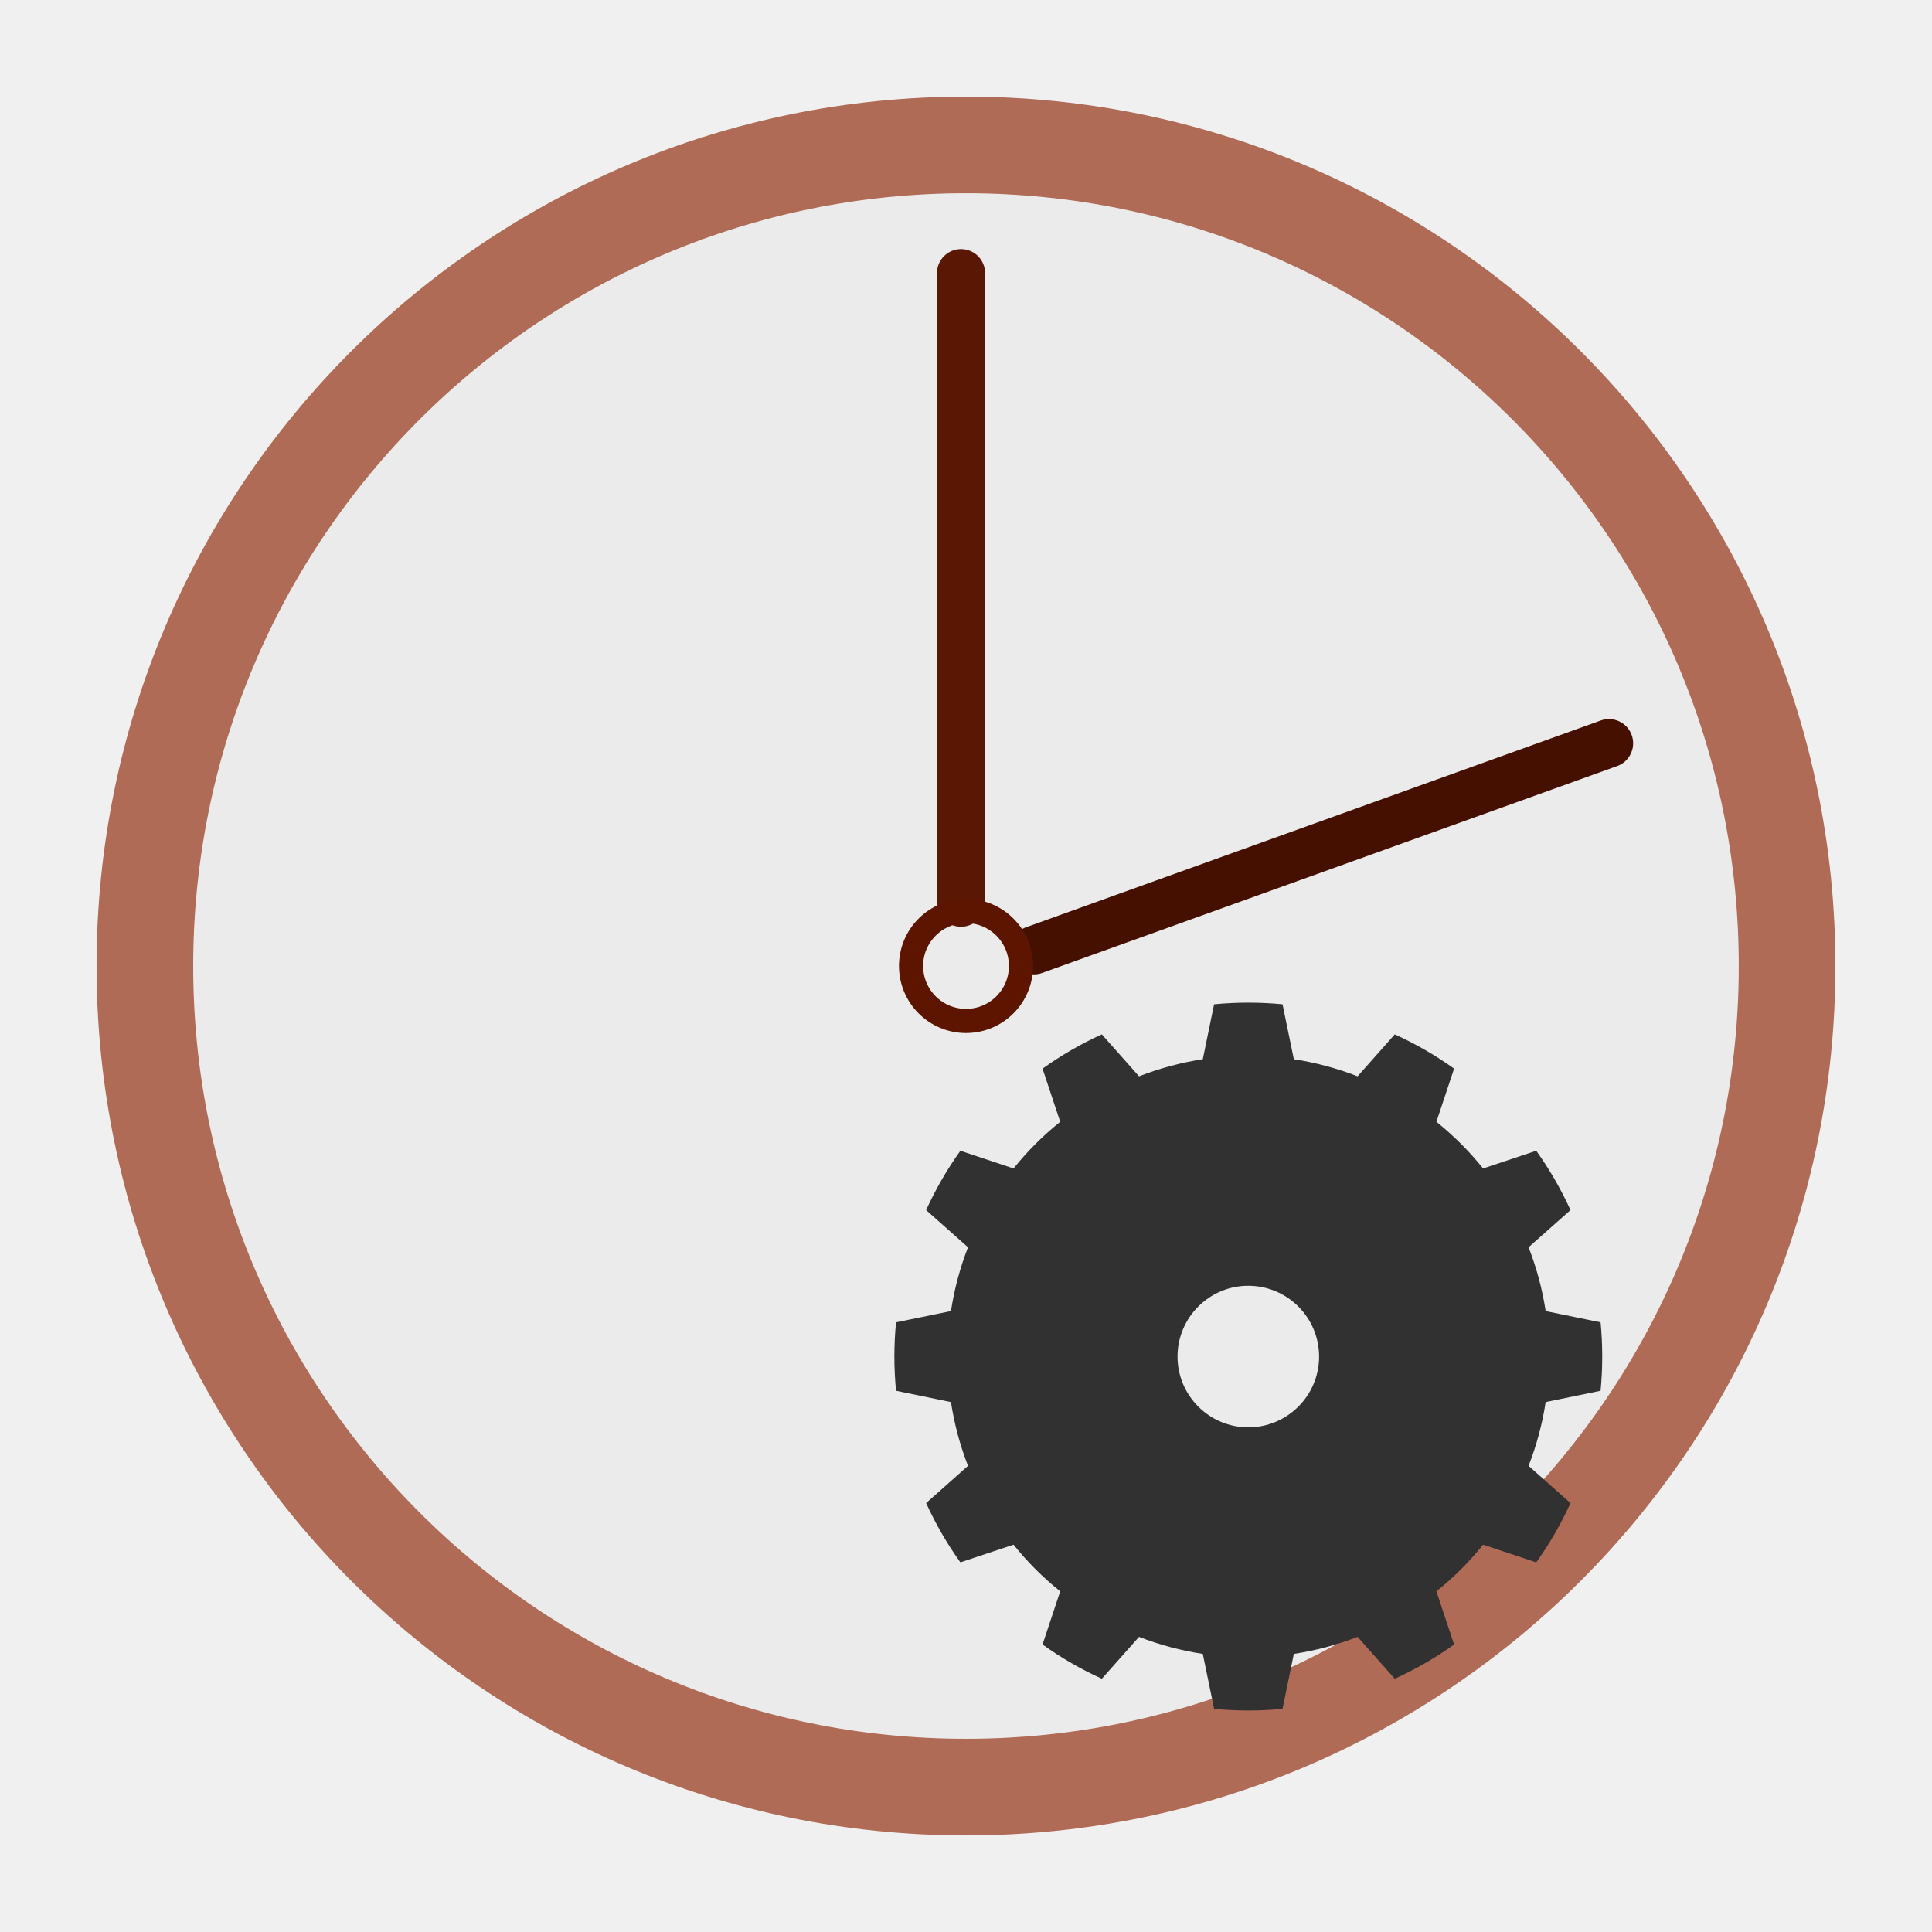
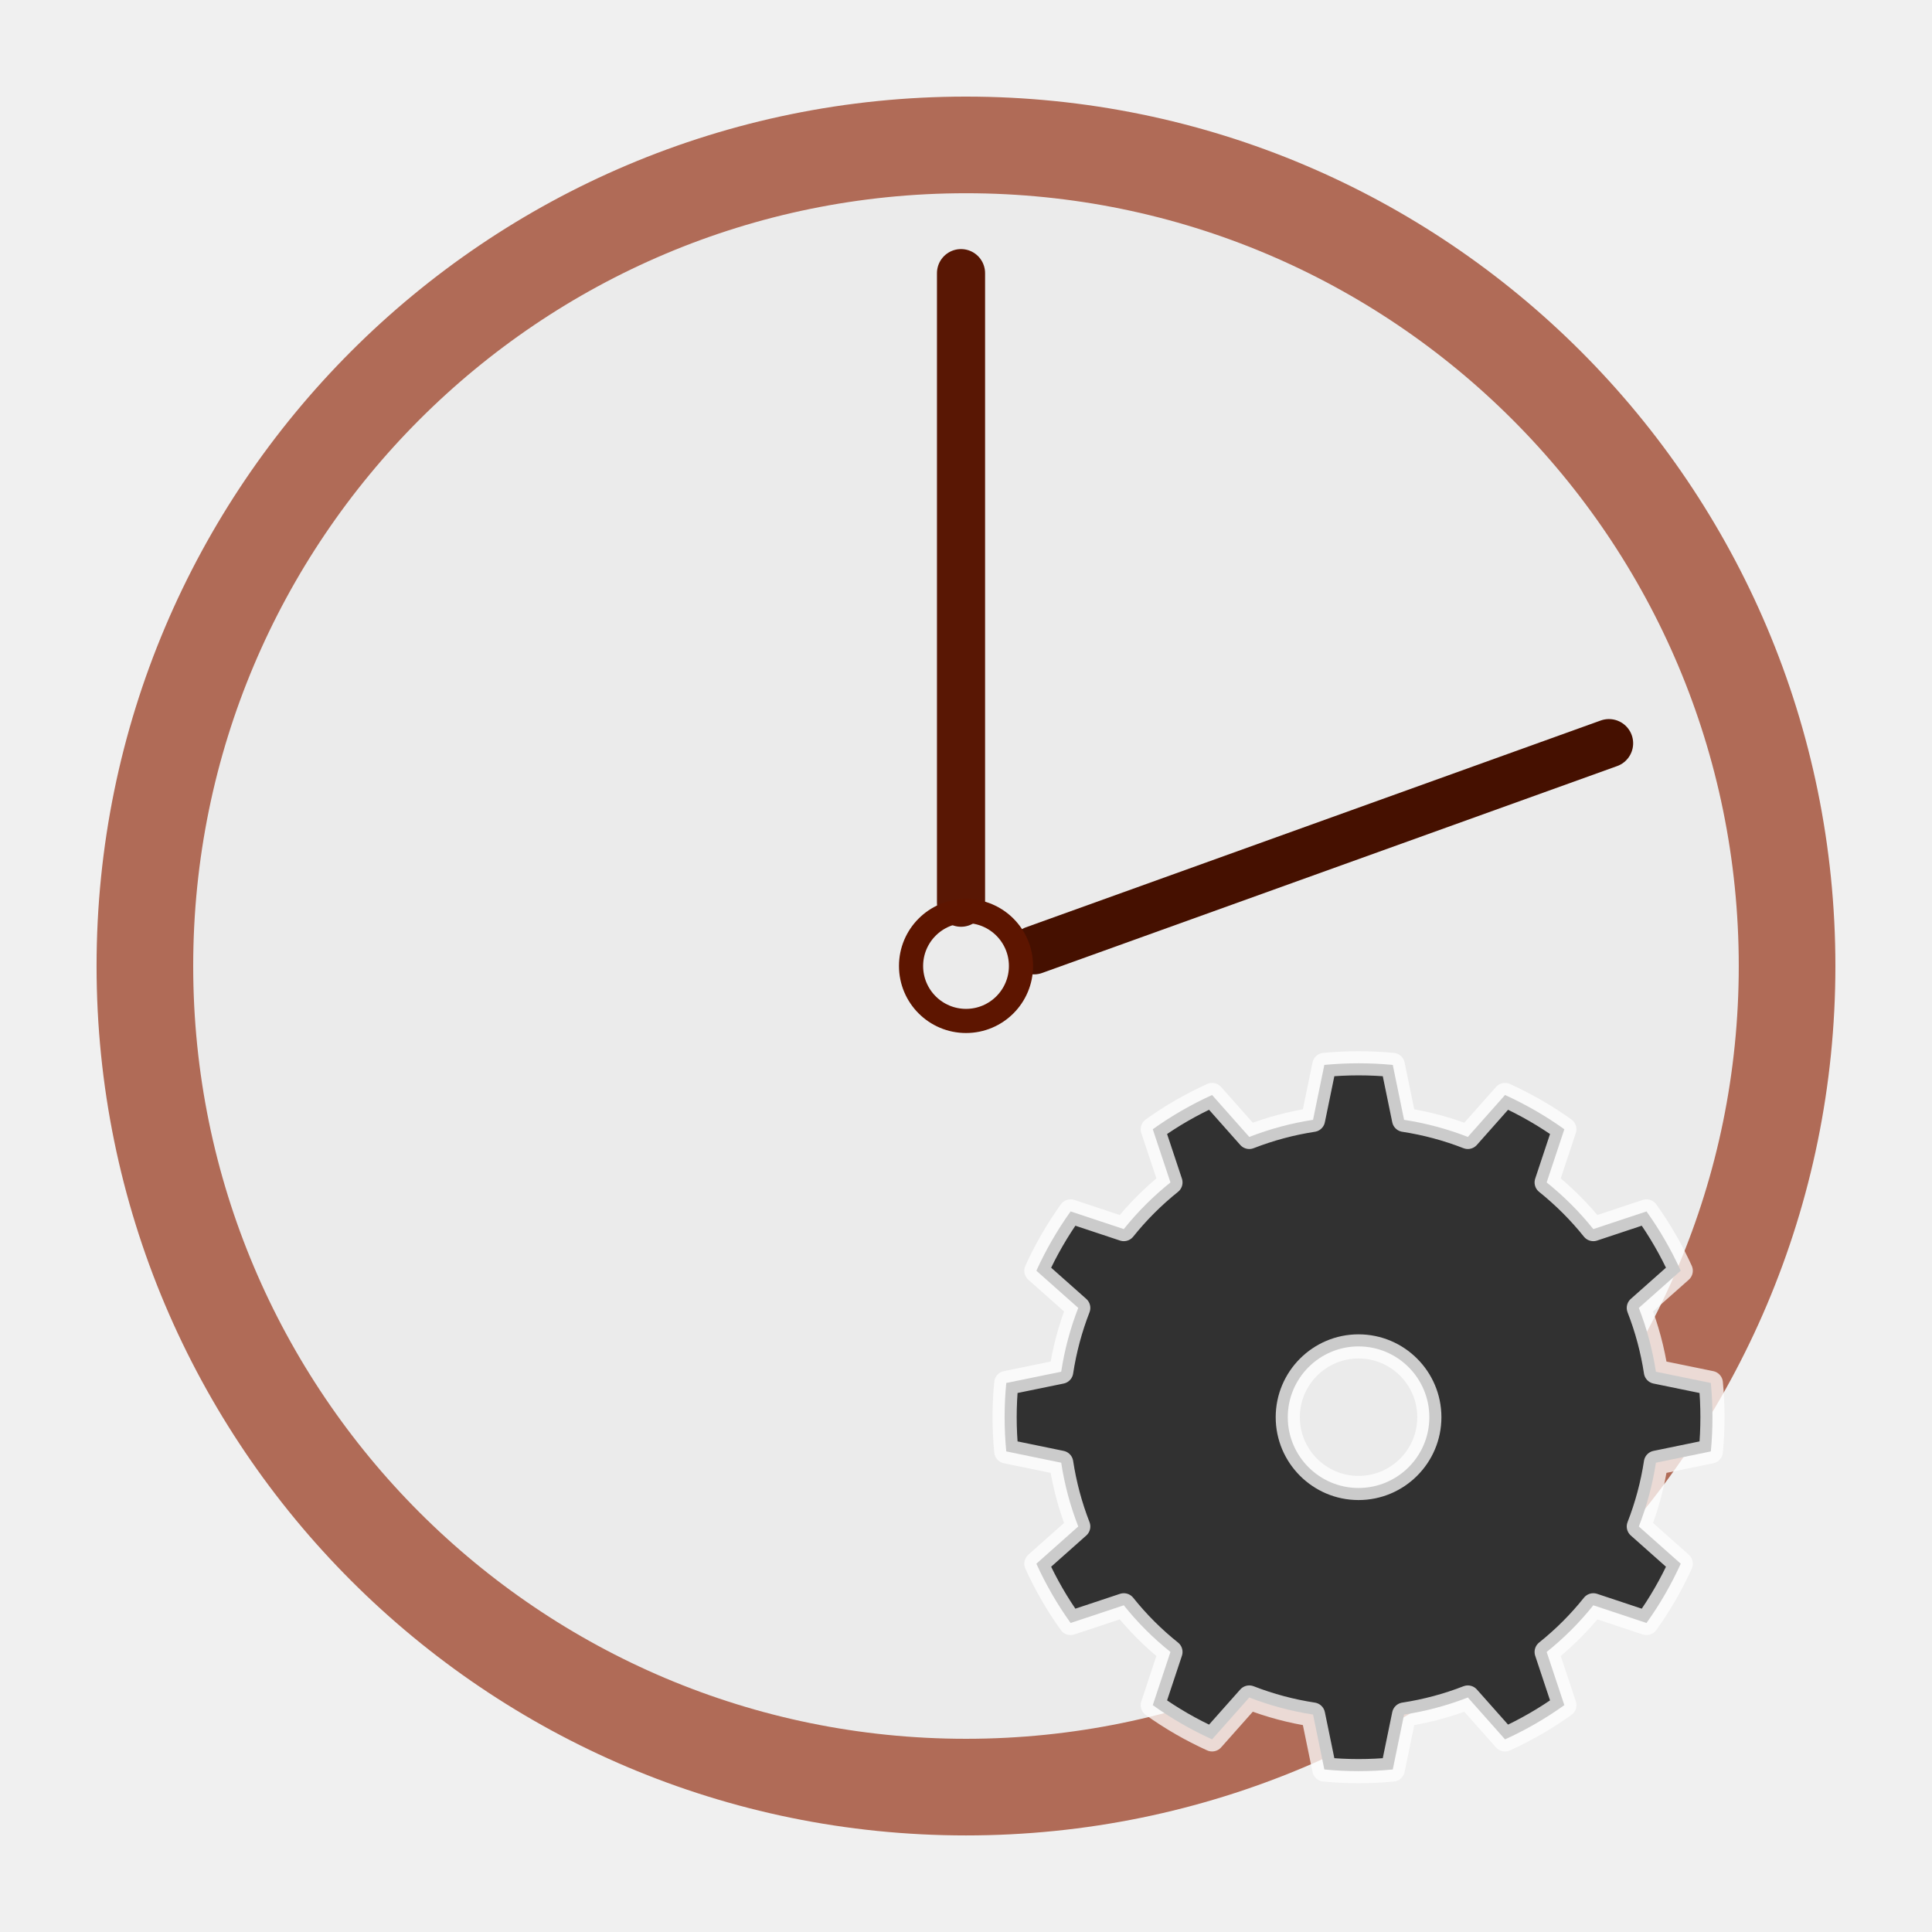
<svg xmlns="http://www.w3.org/2000/svg" width="100%" height="100%" viewBox="0 0 40 40" version="1.1" xml:space="preserve" style="fill-rule:evenodd;clip-rule:evenodd;stroke-linecap:round;stroke-linejoin:round;stroke-miterlimit:1.5;">
  <g transform="matrix(1.14898,0,0,1.14898,-7.84079,-4.39386)">
    <circle cx="24.231" cy="21.231" r="15.231" style="fill:rgb(235,235,235);" />
  </g>
  <g>
    <g transform="matrix(1.02601,0,0,1.02601,-1.42248,-1.81165)">
      <circle cx="20.879" cy="21.259" r="16.569" style="fill:none;stroke:rgb(176,107,87);stroke-width:1.95px;" />
    </g>
    <g transform="matrix(0.931034,0,0,0.931034,1.37218,0.390012)">
      <path d="M19.897,19.655L19.897,5.655" style="fill:none;stroke:rgb(89,23,4);stroke-width:1.07px;" />
    </g>
    <g transform="matrix(0.305913,0.850233,-0.850233,0.305913,32.0324,-3.25794)">
      <path d="M19.897,19.655L19.897,5.655" style="fill:none;stroke:rgb(69,16,0);stroke-width:1.11px;" />
    </g>
    <g transform="matrix(1,0,0,1,-0.896552,-0.103448)">
      <circle cx="20.897" cy="20.103" r="1.138" style="fill:none;stroke:rgb(93,21,0);stroke-width:0.5px;" />
    </g>
  </g>
-   <g transform="matrix(1,0,0,1,1.17241,-3.17241)">
+   <g transform="matrix(1,0,0,1,3.45502,-1.91698)">
    <path d="M25.381,23.965C24.91,23.92 24.435,23.92 23.964,23.965L23.73,25.102C23.279,25.171 22.836,25.29 22.41,25.456L21.64,24.588C21.208,24.784 20.797,25.021 20.412,25.297L20.778,26.398C20.421,26.684 20.097,27.008 19.812,27.364L18.711,26.998C18.435,27.384 18.198,27.795 18.002,28.226L18.869,28.996C18.703,29.422 18.585,29.865 18.516,30.317L17.379,30.55C17.333,31.021 17.333,31.496 17.379,31.967L18.516,32.201C18.585,32.653 18.703,33.095 18.869,33.521L18.002,34.292C18.198,34.723 18.435,35.134 18.711,35.519L19.812,35.153C20.097,35.51 20.421,35.834 20.778,36.119L20.412,37.22C20.797,37.496 21.208,37.733 21.64,37.929L22.41,37.062C22.836,37.228 23.279,37.346 23.73,37.415L23.964,38.552C24.435,38.598 24.91,38.598 25.381,38.552L25.615,37.415C26.066,37.346 26.509,37.228 26.935,37.062L27.705,37.929C28.136,37.733 28.547,37.496 28.933,37.22L28.567,36.119C28.923,35.834 29.248,35.51 29.533,35.153L30.634,35.519C30.91,35.134 31.147,34.723 31.343,34.292L30.475,33.521C30.641,33.095 30.76,32.653 30.829,32.201L31.966,31.967C32.011,31.496 32.011,31.021 31.966,30.55L30.829,30.317C30.76,29.865 30.641,29.422 30.475,28.996L31.343,28.226C31.147,27.795 30.91,27.384 30.634,26.998L29.533,27.364C29.248,27.008 28.923,26.684 28.567,26.398L28.933,25.297C28.547,25.021 28.136,24.784 27.705,24.588L26.935,25.456C26.509,25.29 26.066,25.171 25.615,25.102L25.381,23.965ZM24.672,29.793C25.481,29.793 26.138,30.45 26.138,31.259C26.138,32.067 25.481,32.724 24.672,32.724C23.864,32.724 23.207,32.067 23.207,31.259C23.207,30.45 23.864,29.793 24.672,29.793Z" style="fill:rgb(49,49,49);" />
+     <path d="M25.381,23.965C24.91,23.92 24.435,23.92 23.964,23.965L23.73,25.102C23.279,25.171 22.836,25.29 22.41,25.456L21.64,24.588C21.208,24.784 20.797,25.021 20.412,25.297L20.778,26.398C20.421,26.684 20.097,27.008 19.812,27.364L18.711,26.998C18.435,27.384 18.198,27.795 18.002,28.226L18.869,28.996C18.703,29.422 18.585,29.865 18.516,30.317L17.379,30.55C17.333,31.021 17.333,31.496 17.379,31.967L18.516,32.201C18.585,32.653 18.703,33.095 18.869,33.521L18.002,34.292C18.198,34.723 18.435,35.134 18.711,35.519L19.812,35.153C20.097,35.51 20.421,35.834 20.778,36.119L20.412,37.22C20.797,37.496 21.208,37.733 21.64,37.929L22.41,37.062C22.836,37.228 23.279,37.346 23.73,37.415L23.964,38.552C24.435,38.598 24.91,38.598 25.381,38.552L25.615,37.415C26.066,37.346 26.509,37.228 26.935,37.062L27.705,37.929C28.136,37.733 28.547,37.496 28.933,37.22L28.567,36.119C28.923,35.834 29.248,35.51 29.533,35.153L30.634,35.519C30.91,35.134 31.147,34.723 31.343,34.292L30.475,33.521C30.641,33.095 30.76,32.653 30.829,32.201L31.966,31.967C32.011,31.496 32.011,31.021 31.966,30.55L30.829,30.317C30.76,29.865 30.641,29.422 30.475,28.996L31.343,28.226C31.147,27.795 30.91,27.384 30.634,26.998L29.533,27.364C29.248,27.008 28.923,26.684 28.567,26.398L28.933,25.297C28.547,25.021 28.136,24.784 27.705,24.588L26.935,25.456C26.509,25.29 26.066,25.171 25.615,25.102L25.381,23.965ZM24.672,29.793C25.481,29.793 26.138,30.45 26.138,31.259C26.138,32.067 25.481,32.724 24.672,32.724C23.864,32.724 23.207,32.067 23.207,31.259C23.207,30.45 23.864,29.793 24.672,29.793Z" style="fill:none;stroke:white;stroke-opacity:0.75;stroke-width:0.5px;stroke-linecap:butt;stroke-miterlimit:2;" />
  </g>
</svg>
